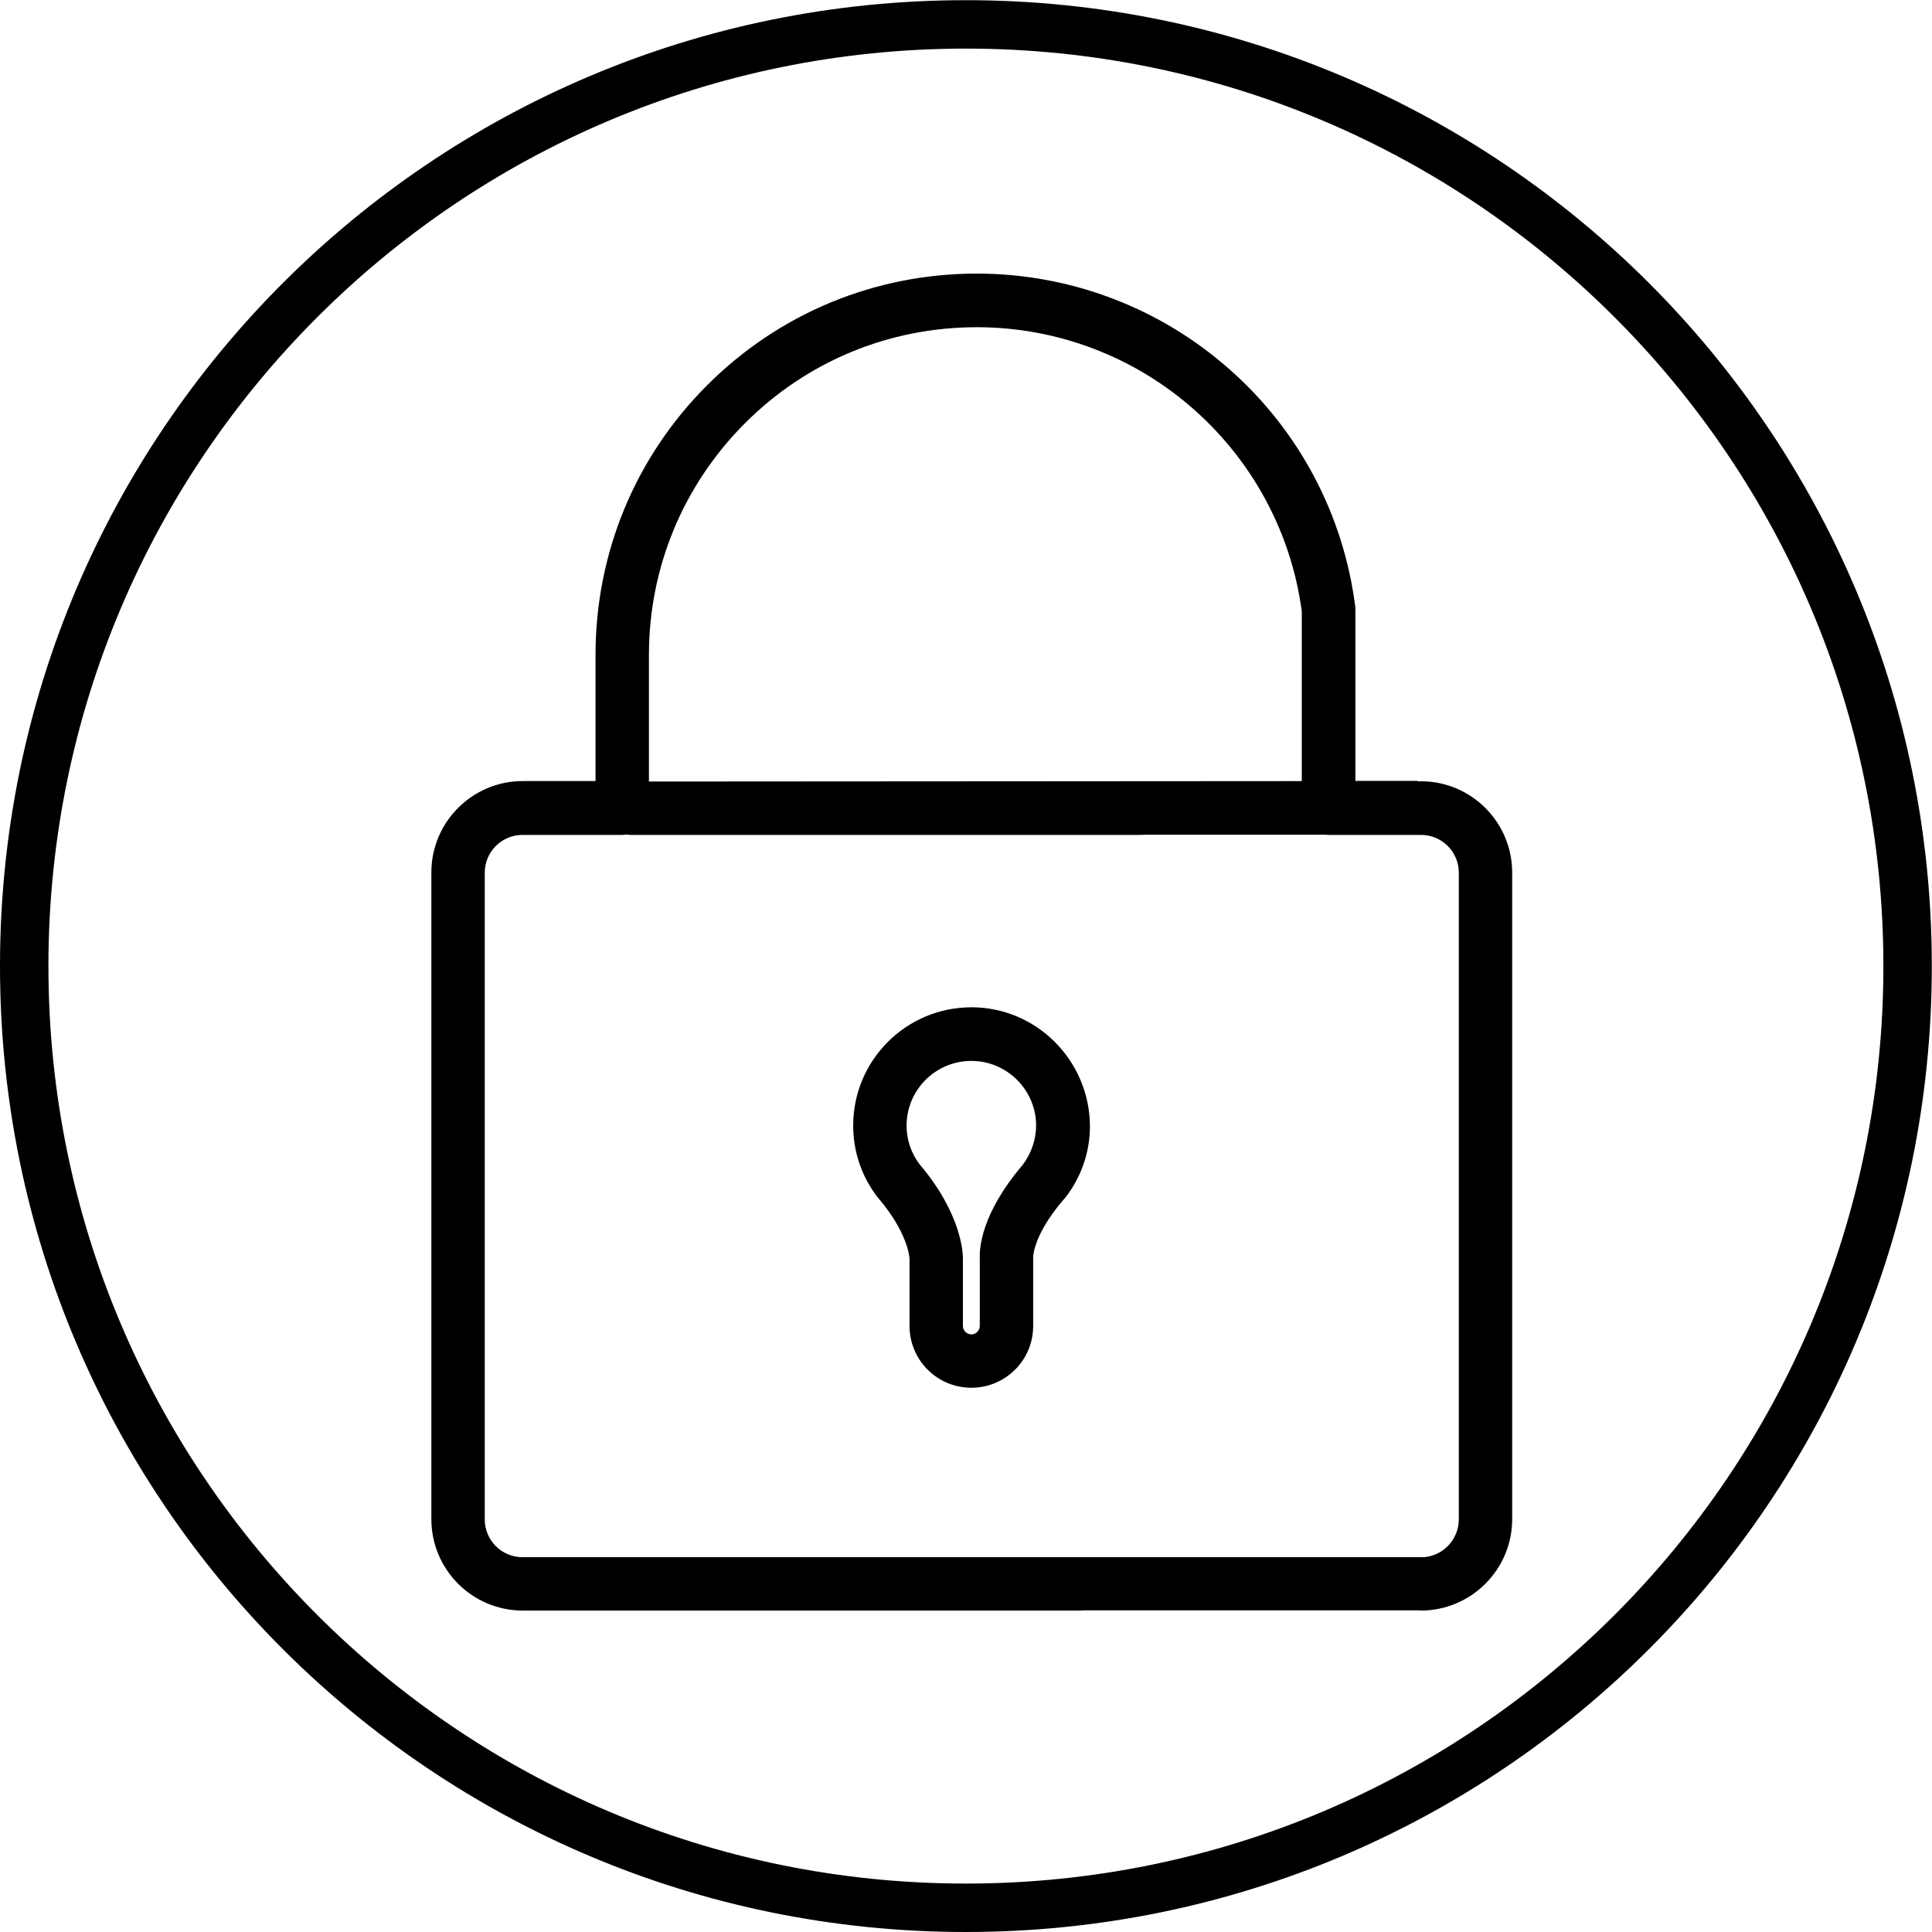
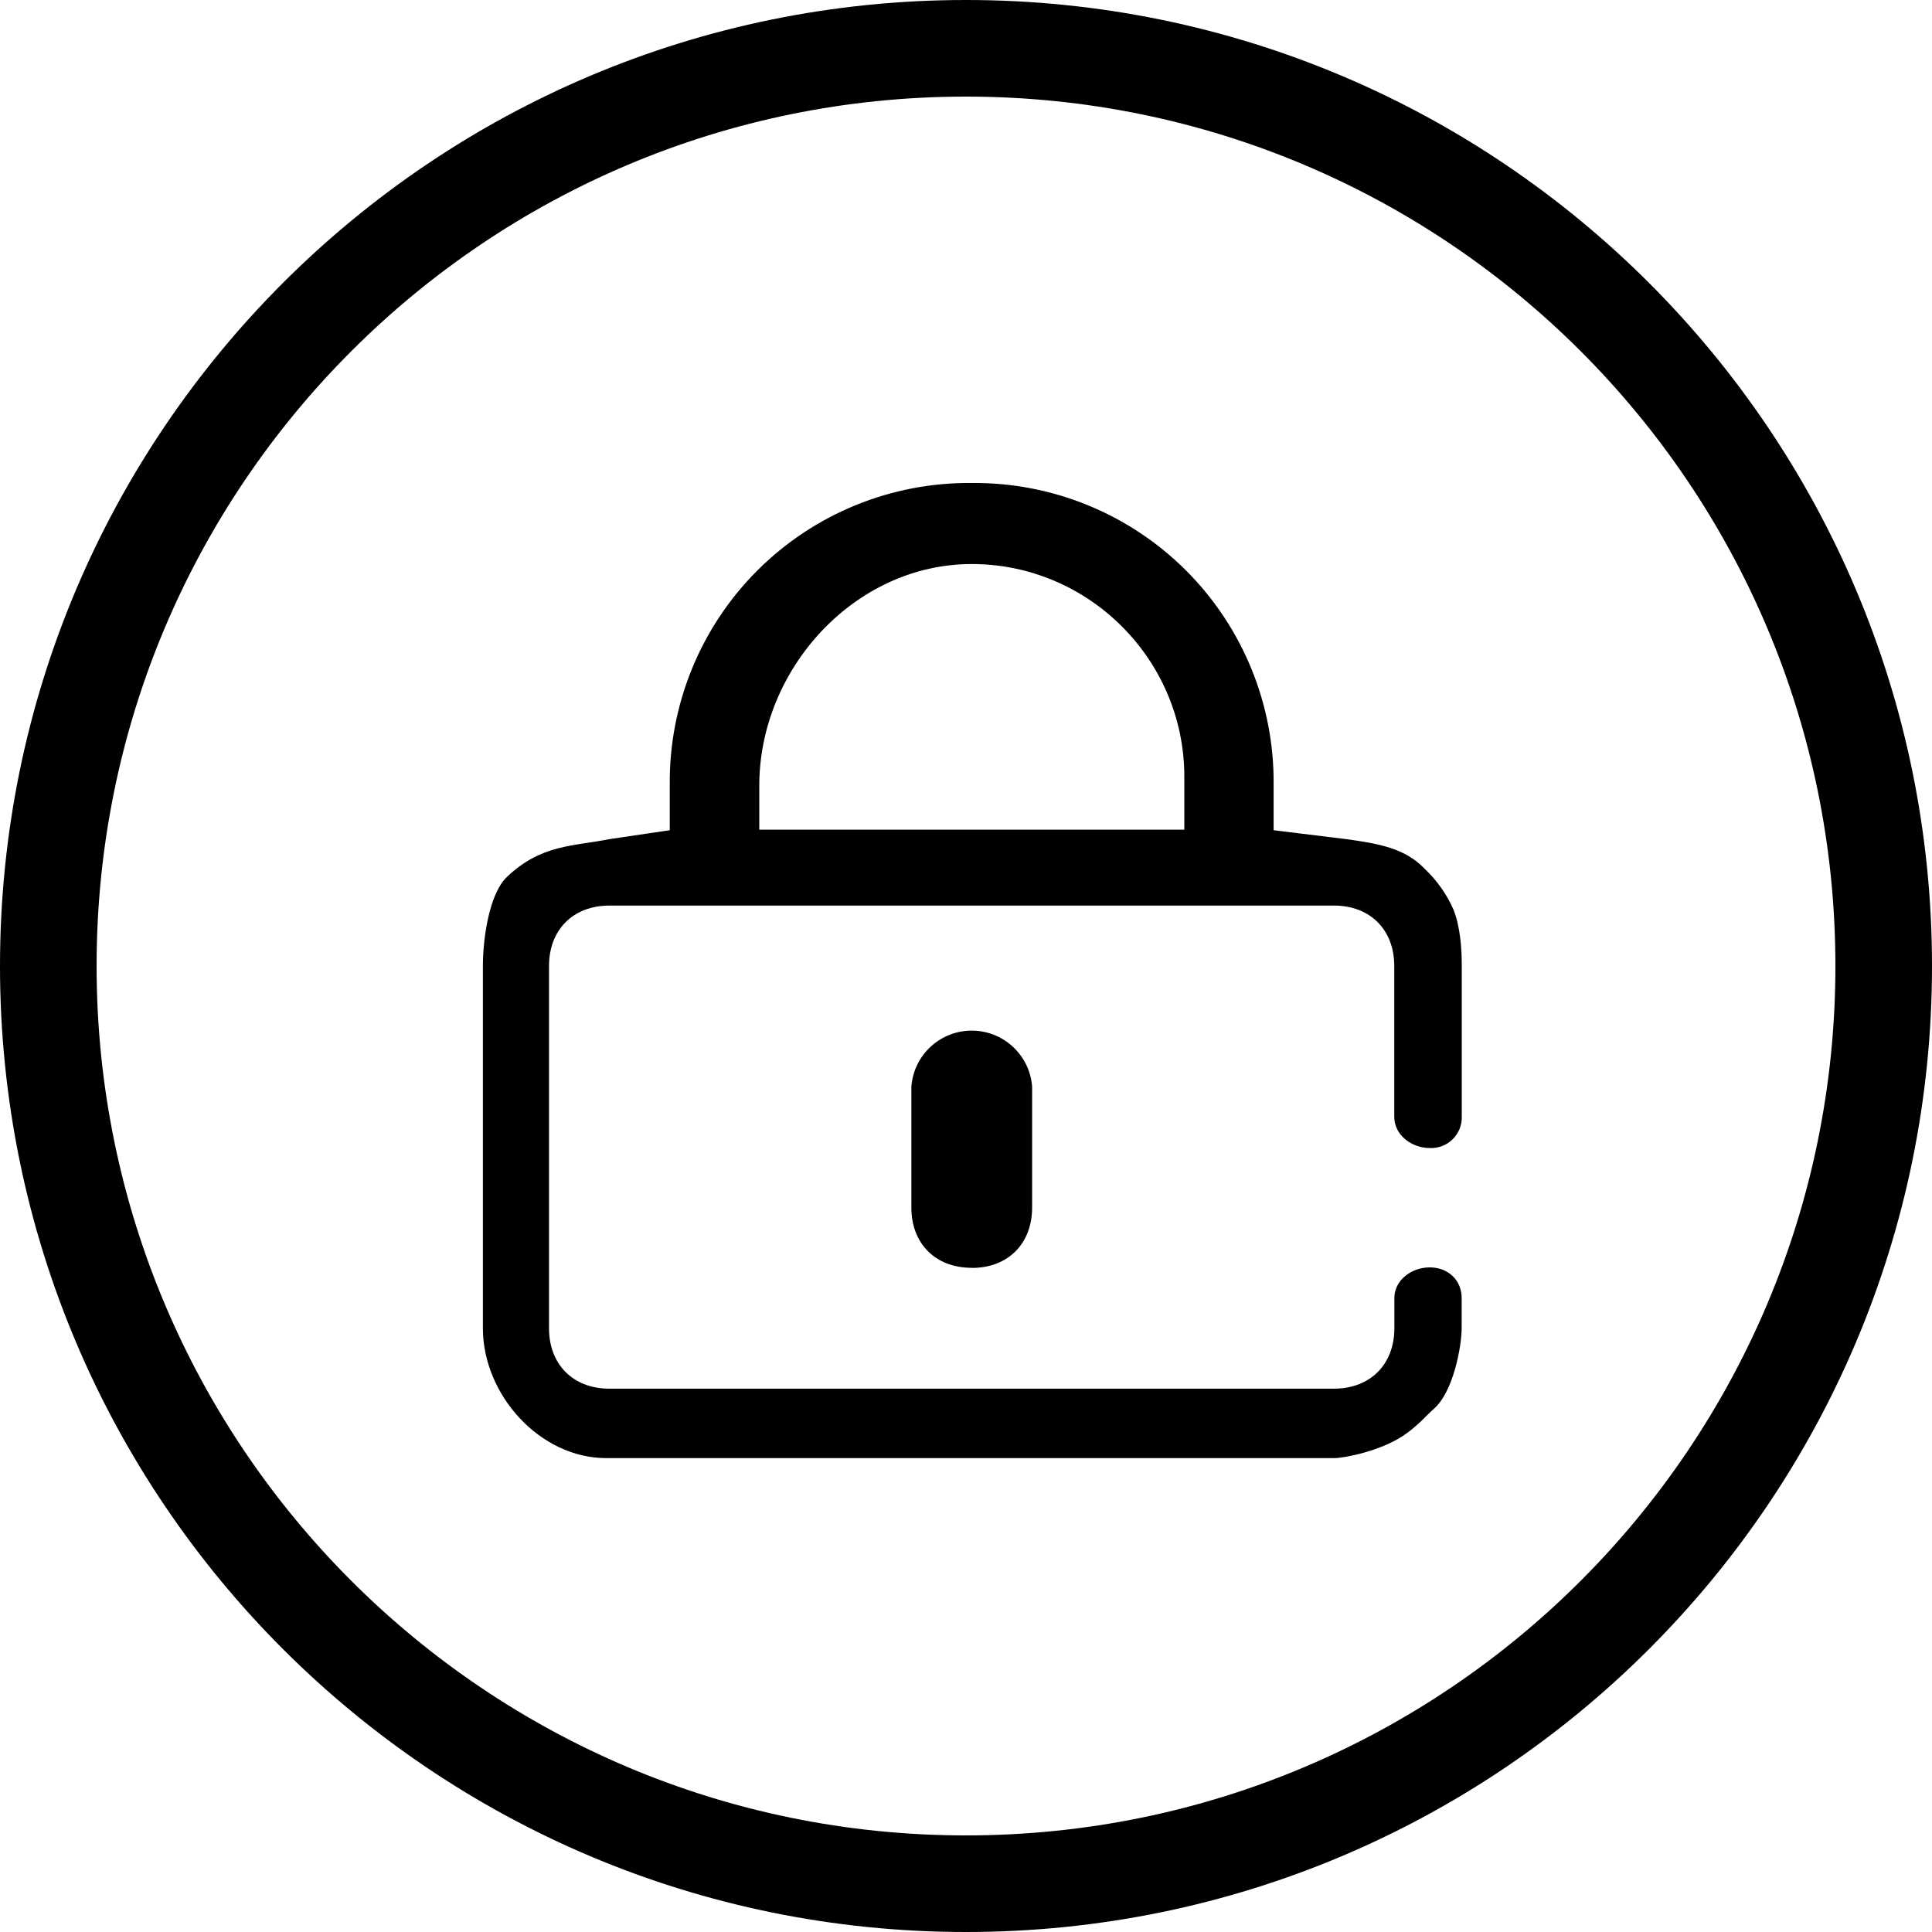
- <svg xmlns="http://www.w3.org/2000/svg" t="1541595169213" class="icon" style="" viewBox="0 0 1024 1024" version="1.1" p-id="6279" width="200" height="200">
+ <svg xmlns="http://www.w3.org/2000/svg" t="1556349044704" class="icon" style="" viewBox="0 0 1024 1024" version="1.1" p-id="42610" width="128" height="128">
  <defs>
    <style type="text/css" />
  </defs>
-   <path d="M511.949 0.097C229.12 0.097 0 229.217 0 512.051 0 794.88 229.12 1024 511.949 1024c282.834 0 511.954-229.12 511.954-511.949 0-282.834-229.12-511.954-511.954-511.954z m0 998.231c-268.57 0-486.282-217.702-486.282-486.282 0-268.57 217.713-486.287 486.282-486.287 268.58 0 486.287 217.713 486.287 486.287 0 268.585-217.708 486.282-486.287 486.282z" fill="" p-id="6280" />
-   <path d="M514.842 533.888c-34.56 0-62.633 28.068-62.633 62.633 0 13.757 4.362 26.726 12.636 37.683 0.23 0.23 0.338 0.445 0.563 0.676 15.432 18.002 16.543 30.863 16.66 32.092v35.794a32.737 32.737 0 0 0 32.768 32.763c18.12 0 32.768-14.643 32.768-32.763v-37.693h0.113c0.108-0.783 0.333-2.565 1.234-5.151 1.674-5.14 5.596-13.527 14.986-24.381 0.113-0.108 0.225-0.333 0.445-0.445a61.548 61.548 0 0 0 13.312-38.477c-0.333-34.673-28.406-62.746-62.853-62.746v0.015z m27.172 83.553c-21.919 25.708-22.927 44.18-22.707 49.321v36.009a4.485 4.485 0 0 1-4.47 4.475 4.485 4.485 0 0 1-4.47-4.475v-35.891c0-2.693-0.671-23.598-23.148-49.997a33.818 33.818 0 0 1-6.717-20.239 34.345 34.345 0 0 1 34.335-34.34c18.898 0 34.335 15.442 34.335 34.34a35.164 35.164 0 0 1-7.158 20.803v-0.005z" fill="" p-id="6281" />
-   <path d="M753.172 414.111h-1.797v-0.22h-32.988V323.072c0-0.558 0-1.234-0.113-1.792a201.155 201.155 0 0 0-66.437-125.379 202.01 202.01 0 0 0-134.088-50.888c-54.021 0-104.801 21.028-142.935 59.162-38.139 38.134-59.167 88.914-59.167 142.93v66.877h-38.589c-26.721 0-48.425 21.699-48.425 48.43v342.789c0 26.726 21.699 48.43 48.425 48.43h295.603c0.43 0 0.891 0 1.224-0.118h177.94c0.451 0 0.896 0.118 1.229 0.118 26.614 0 48.435-21.693 48.435-48.43v-342.682c0-26.726-21.704-48.425-48.323-48.425l0.005 0.015zM343.946 347.233c0-46.418 18.115-90.03 50.893-122.916 32.876-32.876 76.498-50.888 122.906-50.888a173.455 173.455 0 0 1 115.2 43.73c31.319 27.74 51.553 65.649 57.032 106.916V414.003l-346.03 0.225V347.233z m429.245 458.097a20.132 20.132 0 0 1-18.565 20.024H276.956a20.009 20.009 0 0 1-20.024-20.024v-342.784a20.004 20.004 0 0 1 20.024-20.024h52.787c0.671 0 1.454-0.113 2.125-0.23 0.783 0.113 1.567 0.23 2.35 0.23H603.085c1.116 0 2.801 0 5.028-0.113h94.618c0.558 0.113 1.234 0.113 1.797 0.113h48.65a19.999 19.999 0 0 1 20.014 20.024v342.784z" fill="" p-id="6282" />
+   <path d="M512 1024A512 512 0 1 1 512 0a512 512 0 0 1 0 1024z m0-51.2A460.8 460.8 0 1 0 512 51.2a460.8 460.8 0 0 0 0 921.6z m3.072-300.828c-19.228 0-32.028-12.743-32.028-31.972v-64a32.085 32.085 0 0 1 64 0v64c0 19.228-12.8 32.028-31.972 32.028z m242.802-63.488a16.213 16.213 0 0 0 16.896-16.498V512c0-9.102-0.74-20.537-4.38-29.867a67.015 67.015 0 0 0-15.36-21.732c-10.297-10.752-24.064-13.255-41.529-15.644l-38.457-4.722v-24.064A158.436 158.436 0 0 0 515.072 256 158.436 158.436 0 0 0 354.987 416.028v24.007l-31.972 4.722c-19.115 3.868-35.954 2.617-54.272 19.968-9.785 9.33-12.8 33.678-12.8 47.275v192c0 35.214 30.151 68.836 65.422 68.836h385.65c5.86 0 24.576-3.868 36.466-11.719 7.964-5.234 13.084-11.492 16.043-13.995 11.093-9.273 15.189-34.418 15.189-43.122v-15.986c0-9.614-7.282-16.27-16.896-16.27-9.614 0-18.773 6.656-18.773 16.27v15.986c0 19.228-12.857 32.028-32.028 32.028h-384c-19.228 0-32.028-12.8-32.028-32.028V512c0-19.228 12.8-32.028 32.028-32.028h384c19.172 0 31.972 12.8 31.972 32.028v79.986c0 9.614 9.216 16.498 18.83 16.498zM402.432 439.751v-23.324c0-61.895 50.631-117.476 112.64-117.476 61.952 0 112.64 50.631 112.64 112.64v28.16h-225.28z" p-id="42611" />
</svg>
